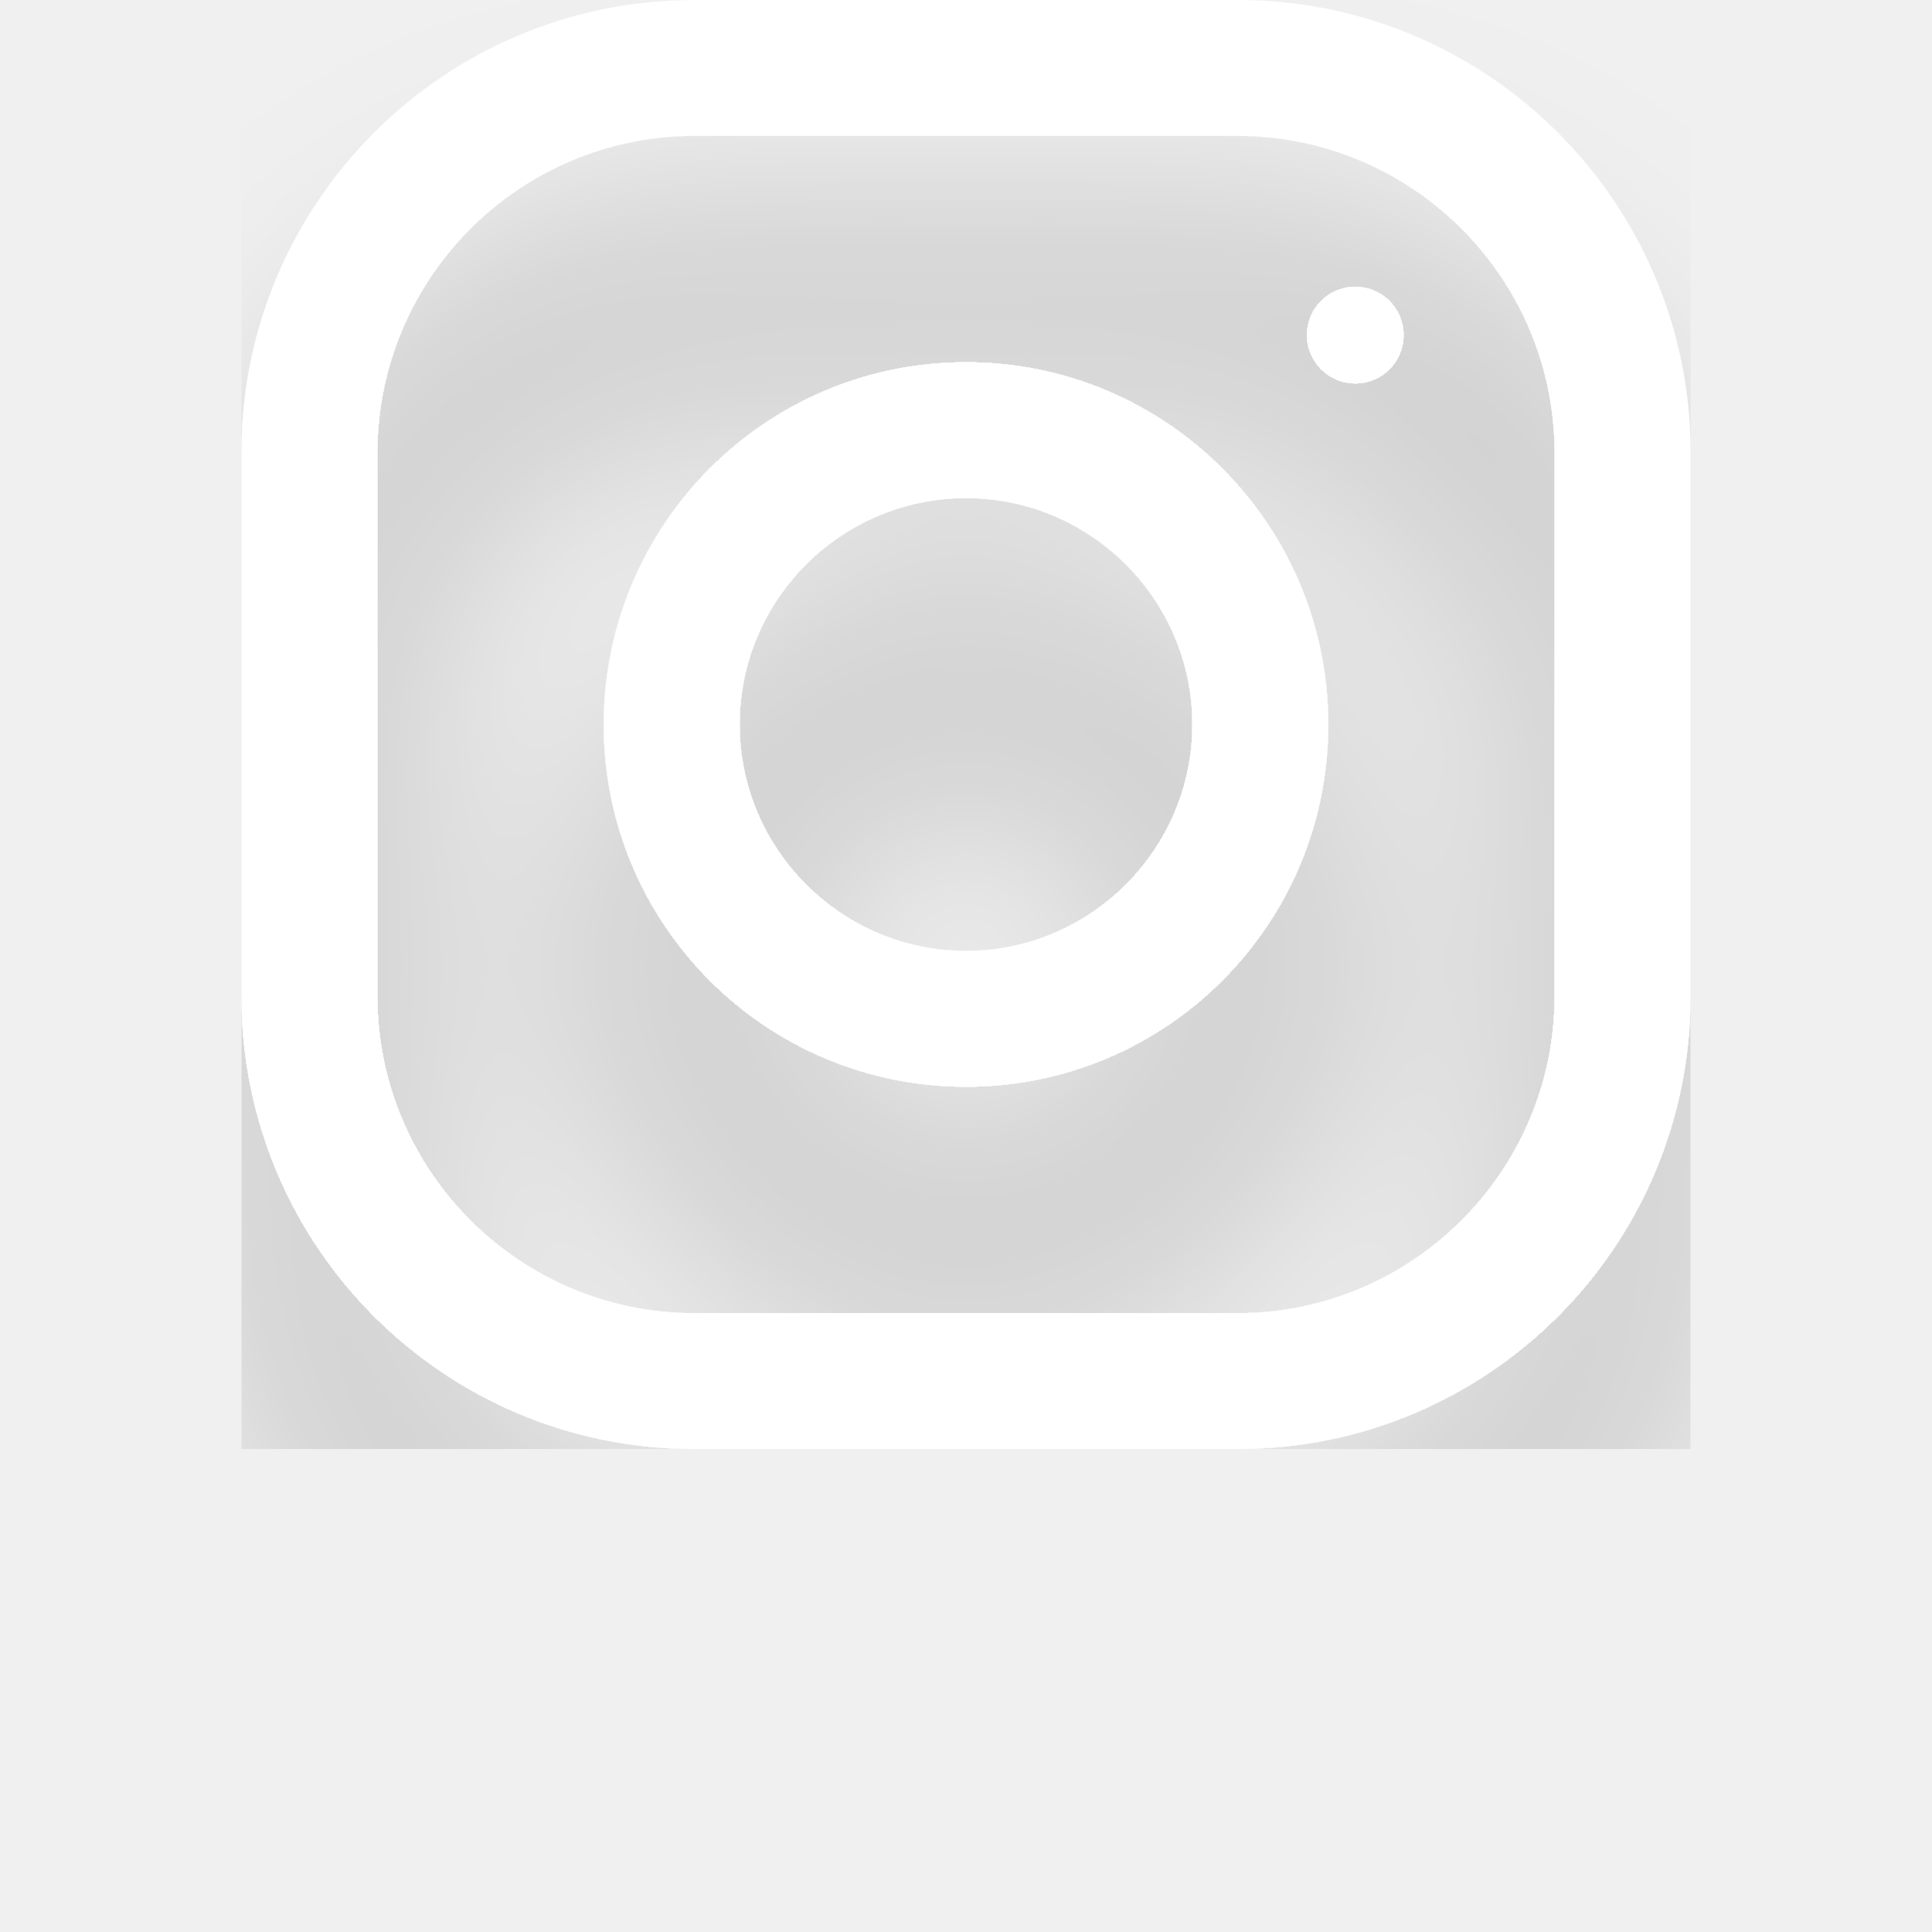
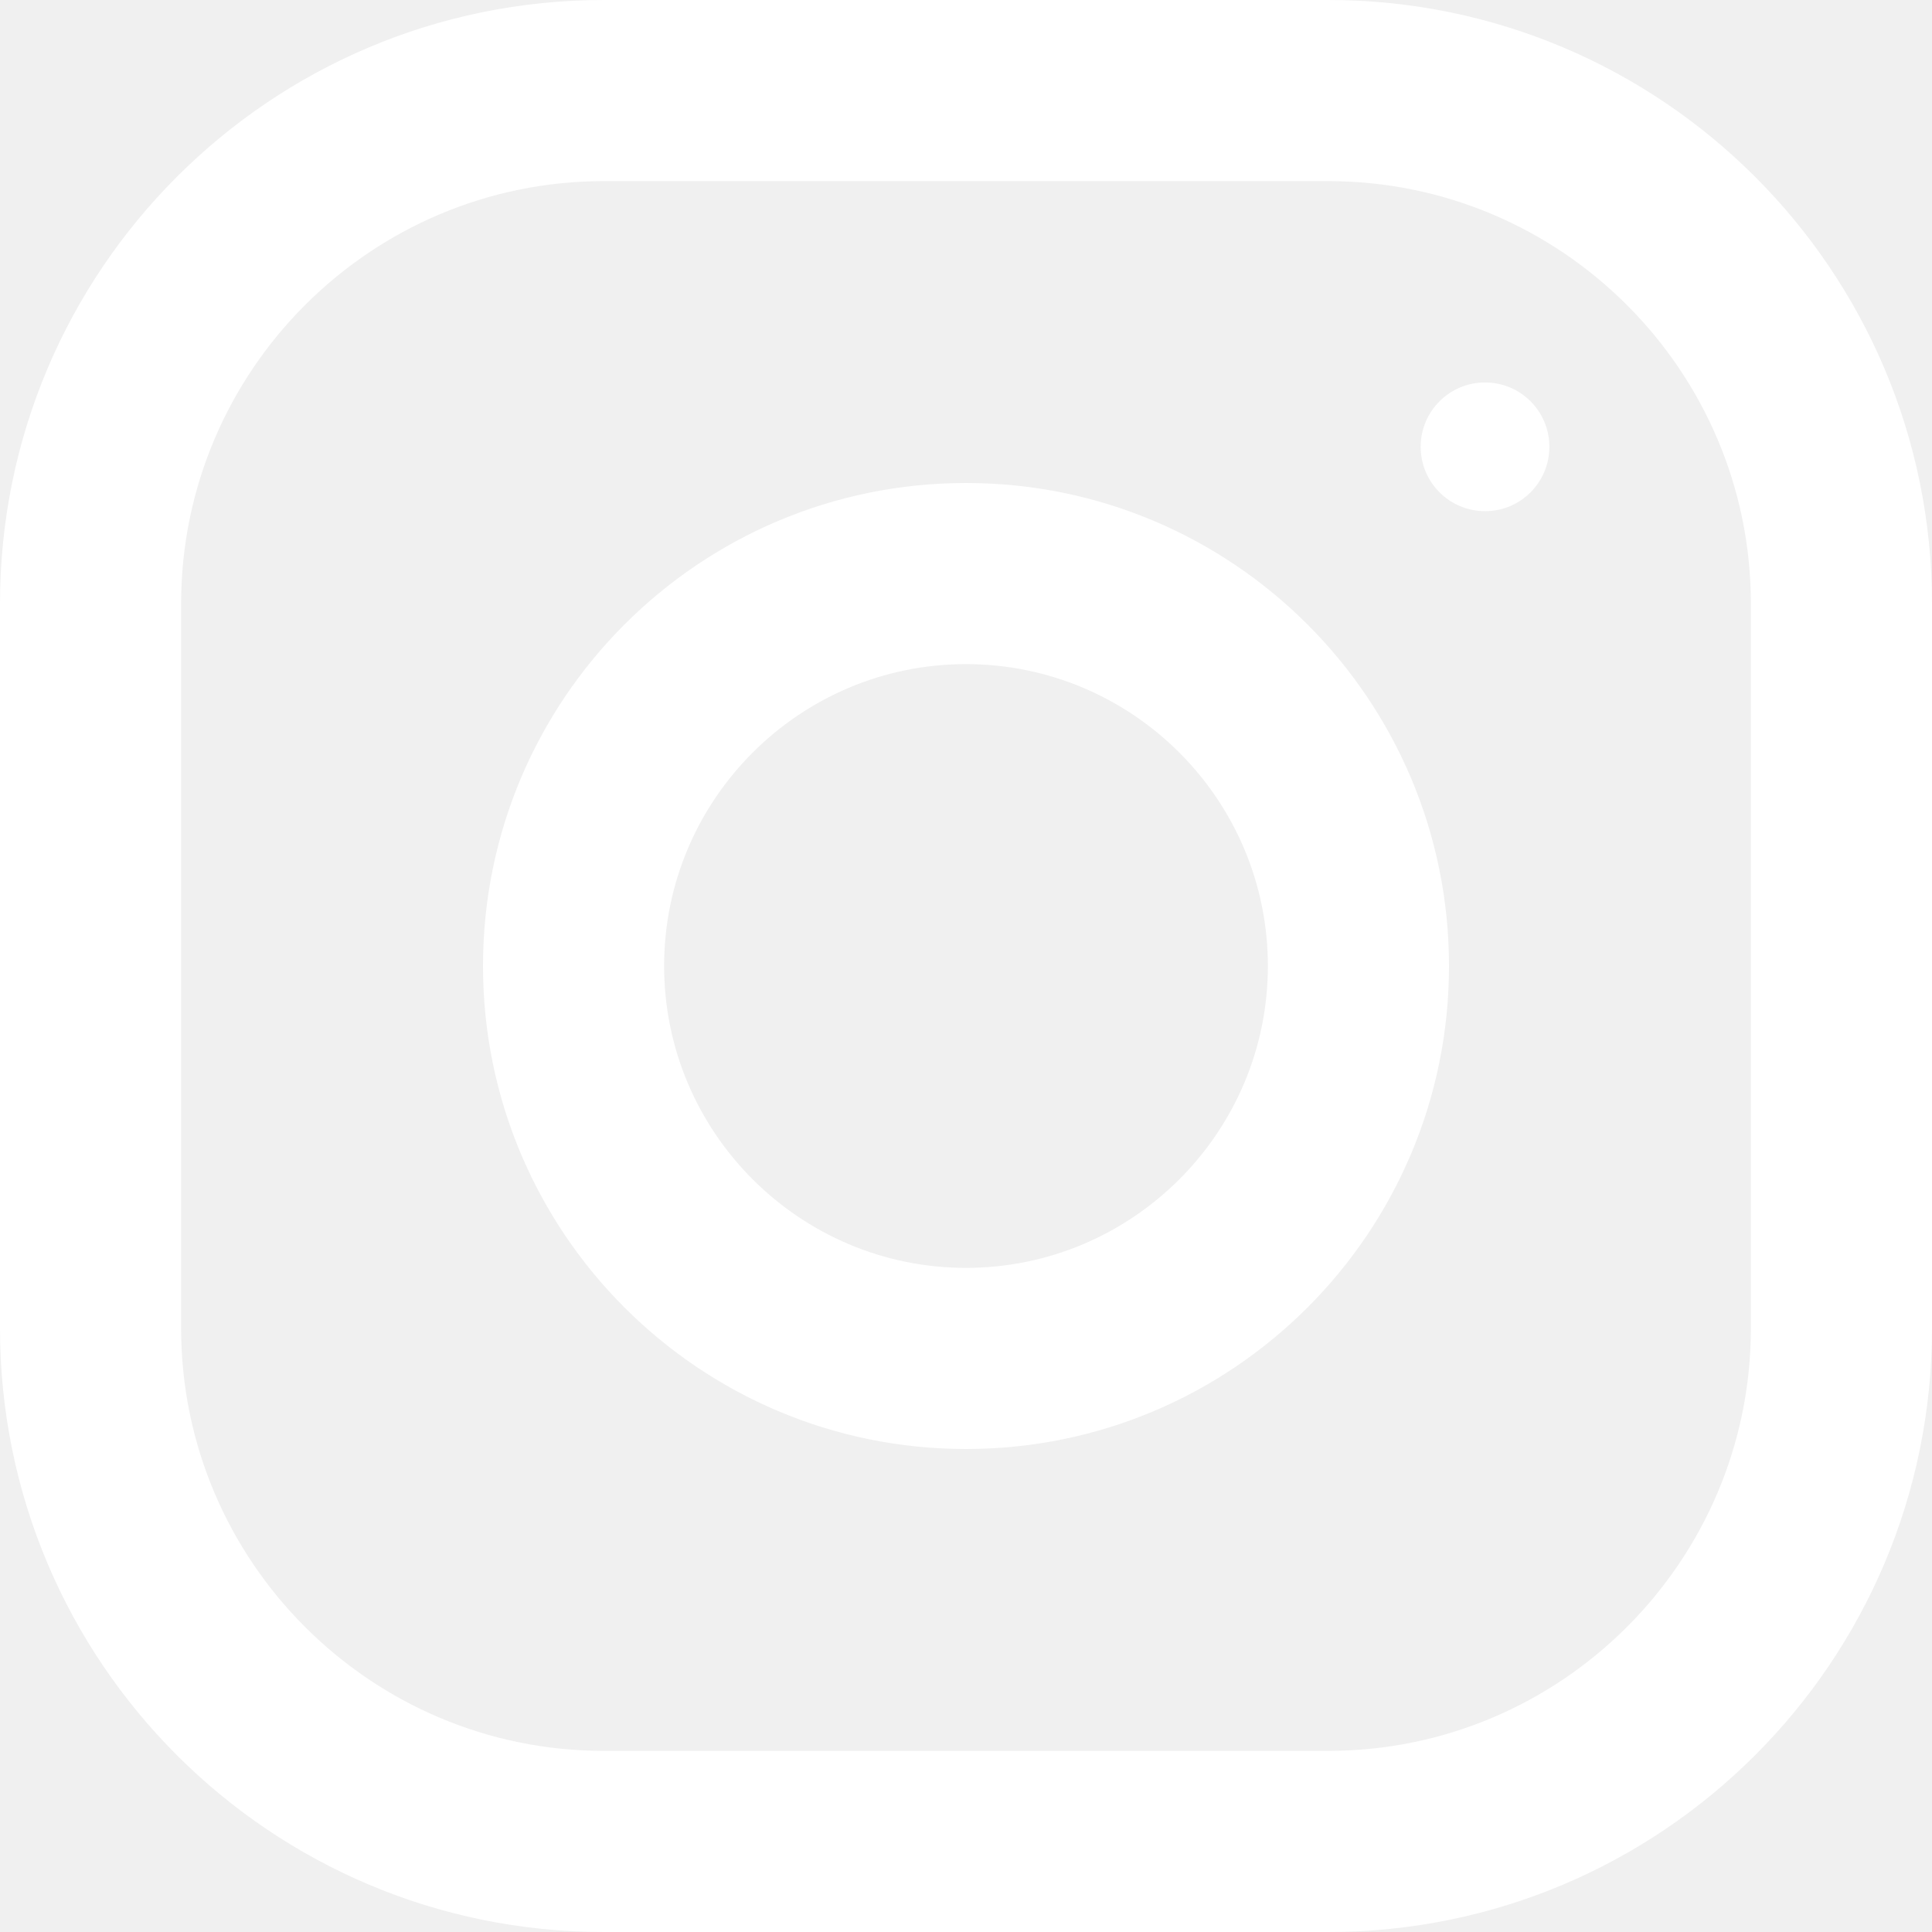
- <svg xmlns="http://www.w3.org/2000/svg" width="32" height="32" viewBox="0 0 32 32" fill="none">
-   <g clip-path="url(#clip0_10112_47)" filter="url(#filter0_d_10112_47)">
-     <path d="M20.5 0H11.5C7.359 0 4 3.358 4 7.5V16.5C4 20.642 7.359 24 11.5 24H20.5C24.642 24 28 20.642 28 16.5V7.5C28 3.358 24.642 0 20.5 0ZM25.75 16.5C25.75 19.395 23.395 21.75 20.5 21.75H11.5C8.605 21.75 6.25 19.395 6.25 16.5V7.5C6.25 4.605 8.605 2.25 11.5 2.25H20.5C23.395 2.25 25.75 4.605 25.75 7.5V16.5Z" fill="white" />
-     <path d="M16 6C12.687 6 10 8.687 10 12C10 15.313 12.687 18 16 18C19.314 18 22 15.313 22 12C22 8.687 19.314 6 16 6ZM16 15.75C13.933 15.75 12.25 14.067 12.25 12C12.25 9.931 13.933 8.25 16 8.25C18.067 8.25 19.75 9.931 19.75 12C19.75 14.067 18.067 15.75 16 15.75Z" fill="white" />
-     <path d="M22.448 6.35C22.89 6.35 23.247 5.992 23.247 5.55C23.247 5.109 22.89 4.751 22.448 4.751C22.006 4.751 21.648 5.109 21.648 5.55C21.648 5.992 22.006 6.35 22.448 6.35Z" fill="white" />
+ <svg xmlns="http://www.w3.org/2000/svg" width="24" height="24" viewBox="0 0 24 24" fill="none">
+   <g clip-path="url(#clip0_10112_47)">
+     <path d="M16.5 0H7.5C3.358 0 0 3.358 0 7.5V16.5C0 20.642 3.358 24 7.5 24H16.5C20.642 24 24 20.642 24 16.5V7.5C24 3.358 20.642 0 16.5 0ZM21.75 16.5C21.75 19.395 19.395 21.75 16.5 21.75H7.5C4.605 21.75 2.25 19.395 2.25 16.5V7.5C2.25 4.605 4.605 2.25 7.5 2.25H16.5C19.395 2.25 21.75 4.605 21.75 7.5V16.5Z" fill="white" />
+     <path d="M12 6C8.687 6 6 8.687 6 12C6 15.313 8.687 18 12 18C15.313 18 18 15.313 18 12C18 8.687 15.313 6 12 6ZM12 15.75C9.933 15.75 8.25 14.067 8.25 12C8.25 9.931 9.933 8.25 12 8.25C14.067 8.25 15.75 9.931 15.75 12C15.75 14.067 14.067 15.75 12 15.75Z" fill="white" />
+     <path d="M18.448 6.35C18.89 6.35 19.247 5.992 19.247 5.55C19.247 5.109 18.89 4.751 18.448 4.751C18.006 4.751 17.648 5.109 17.648 5.55C17.648 5.992 18.006 6.35 18.448 6.35Z" fill="white" />
  </g>
  <defs>
-     <filter id="filter0_d_10112_47" x="0" y="0" width="32" height="32" filterUnits="userSpaceOnUse" color-interpolation-filters="sRGB">
-       <feFlood flood-opacity="0" result="BackgroundImageFix" />
-       <feColorMatrix in="SourceAlpha" type="matrix" values="0 0 0 0 0 0 0 0 0 0 0 0 0 0 0 0 0 0 127 0" result="hardAlpha" />
-       <feOffset dy="4" />
-       <feGaussianBlur stdDeviation="2" />
-       <feComposite in2="hardAlpha" operator="out" />
-       <feColorMatrix type="matrix" values="0 0 0 0 0 0 0 0 0 0 0 0 0 0 0 0 0 0 0.25 0" />
-       <feBlend mode="normal" in2="BackgroundImageFix" result="effect1_dropShadow_10112_47" />
-       <feBlend mode="normal" in="SourceGraphic" in2="effect1_dropShadow_10112_47" result="shape" />
-     </filter>
    <clipPath id="clip0_10112_47">
-       <rect width="24" height="24" fill="white" transform="translate(4)" />
+       <rect width="24" height="24" fill="white" />
    </clipPath>
  </defs>
</svg>
